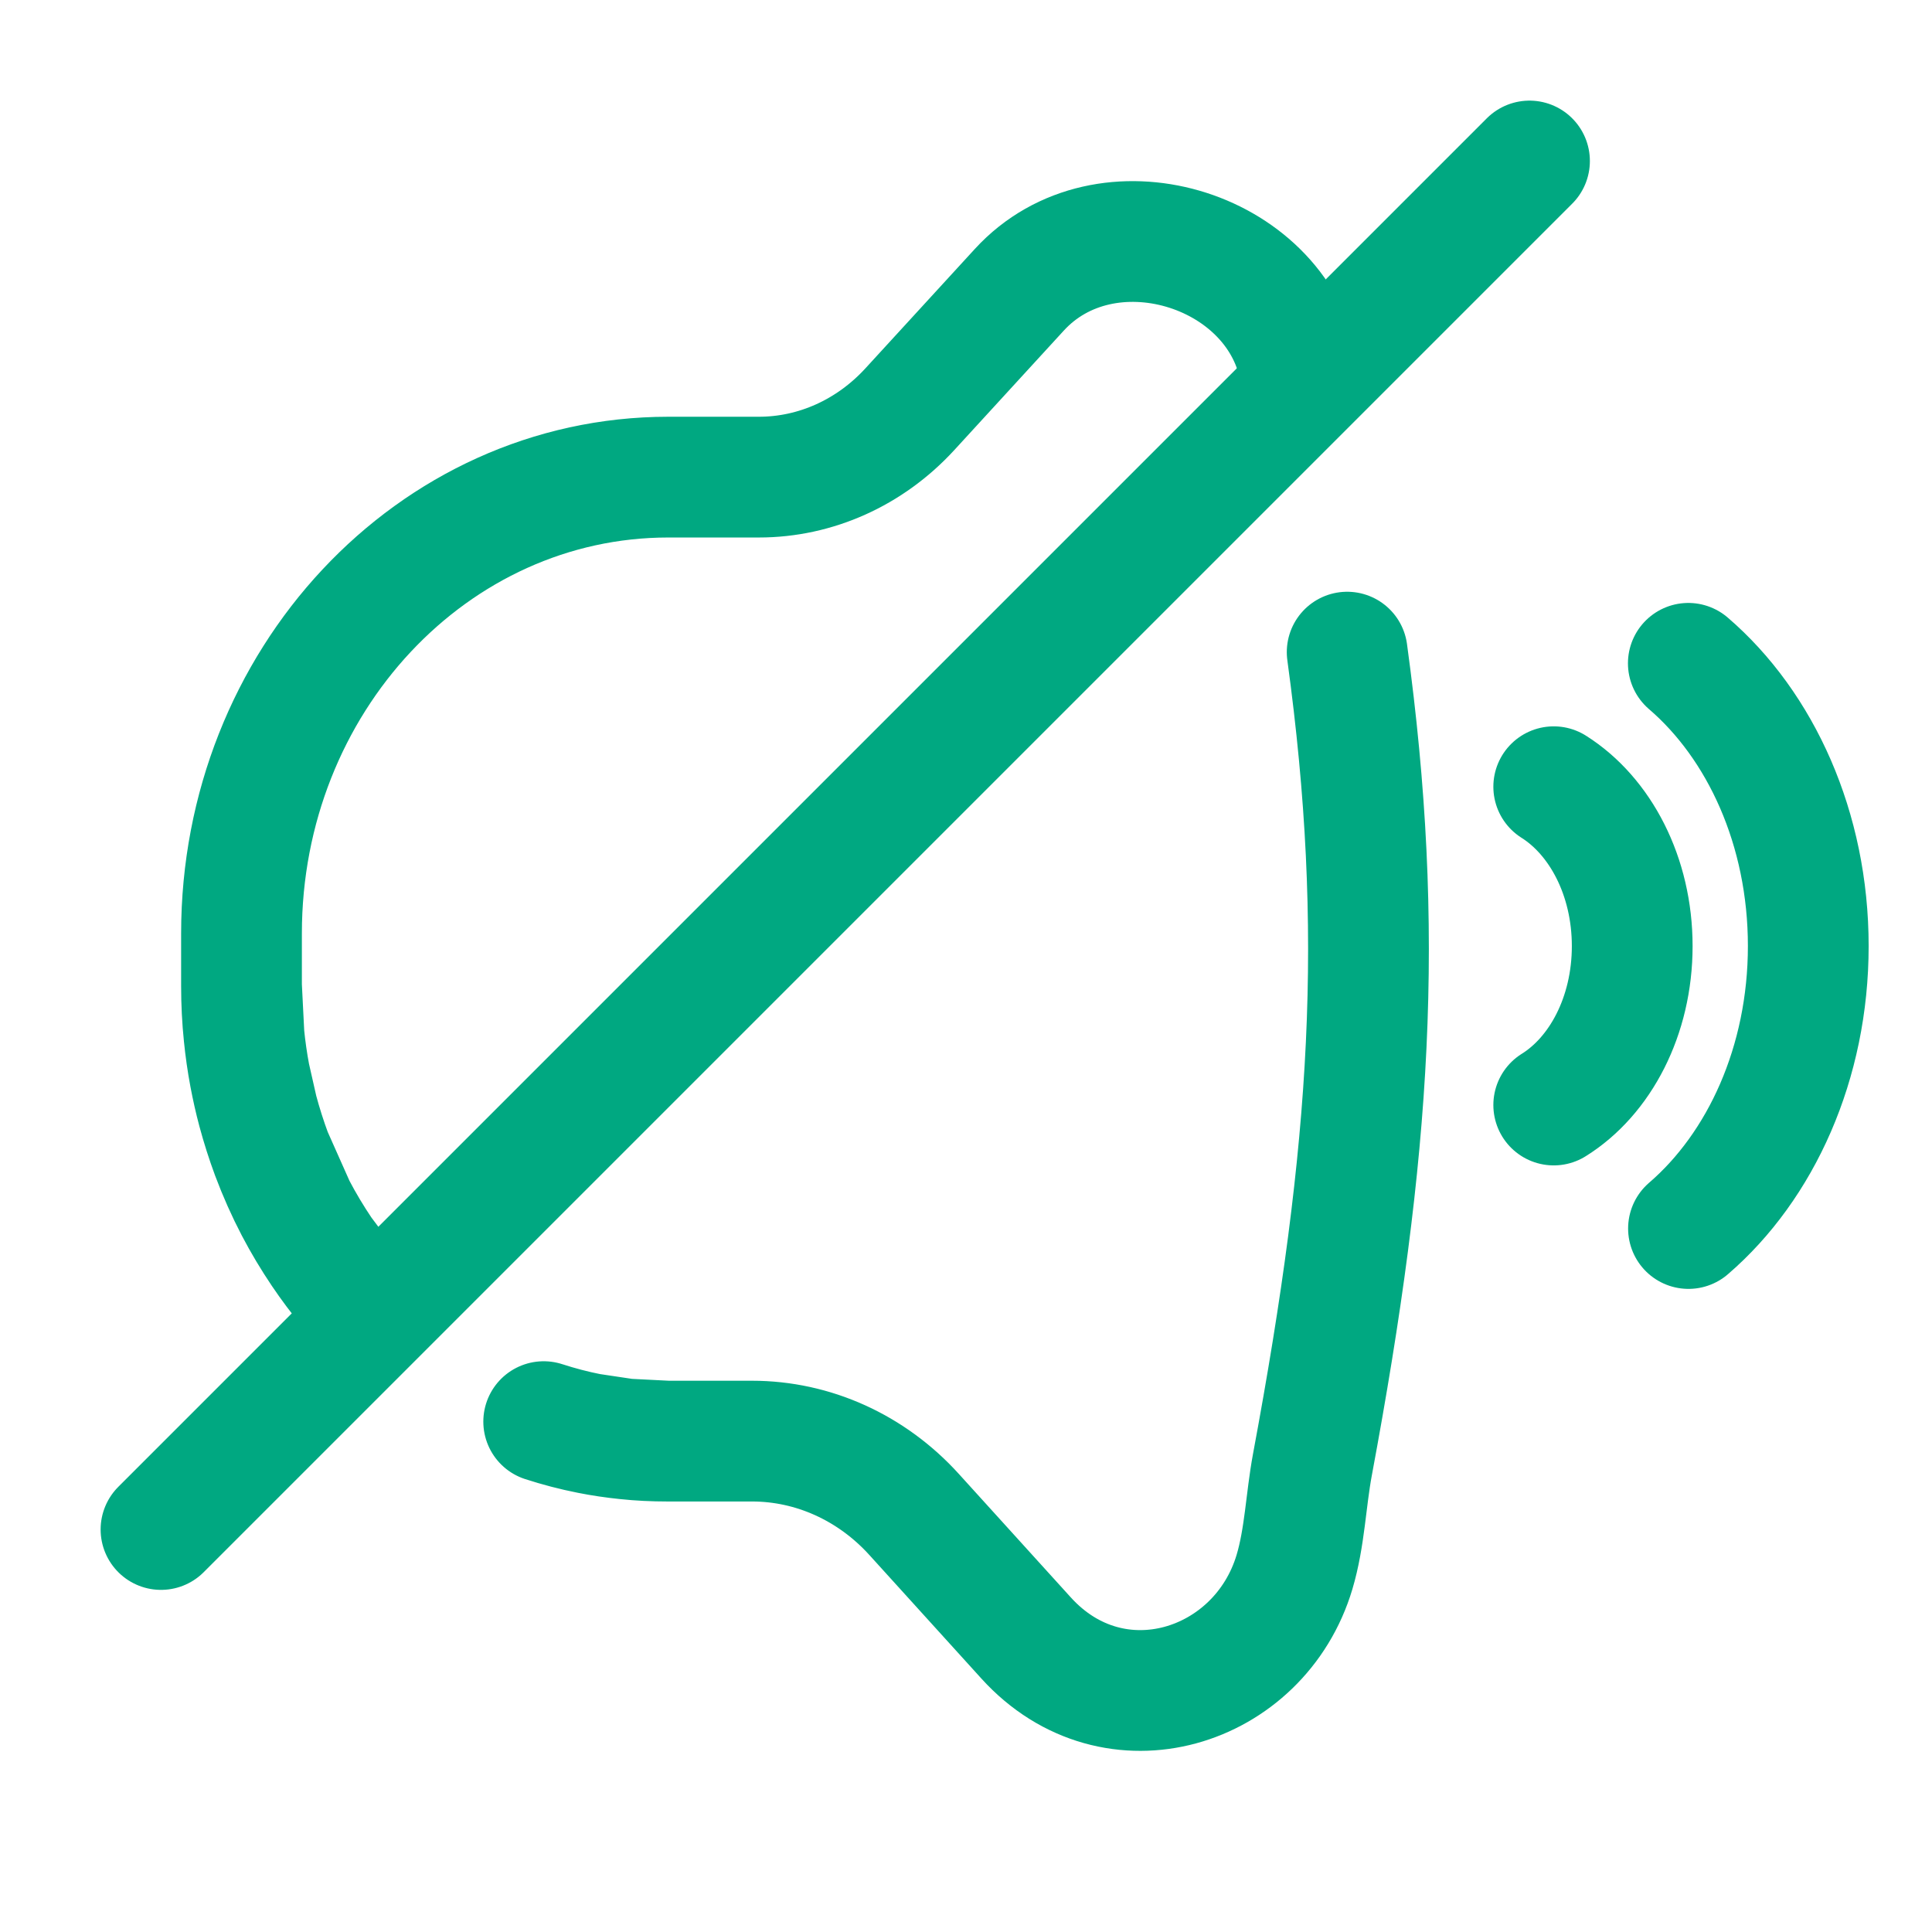
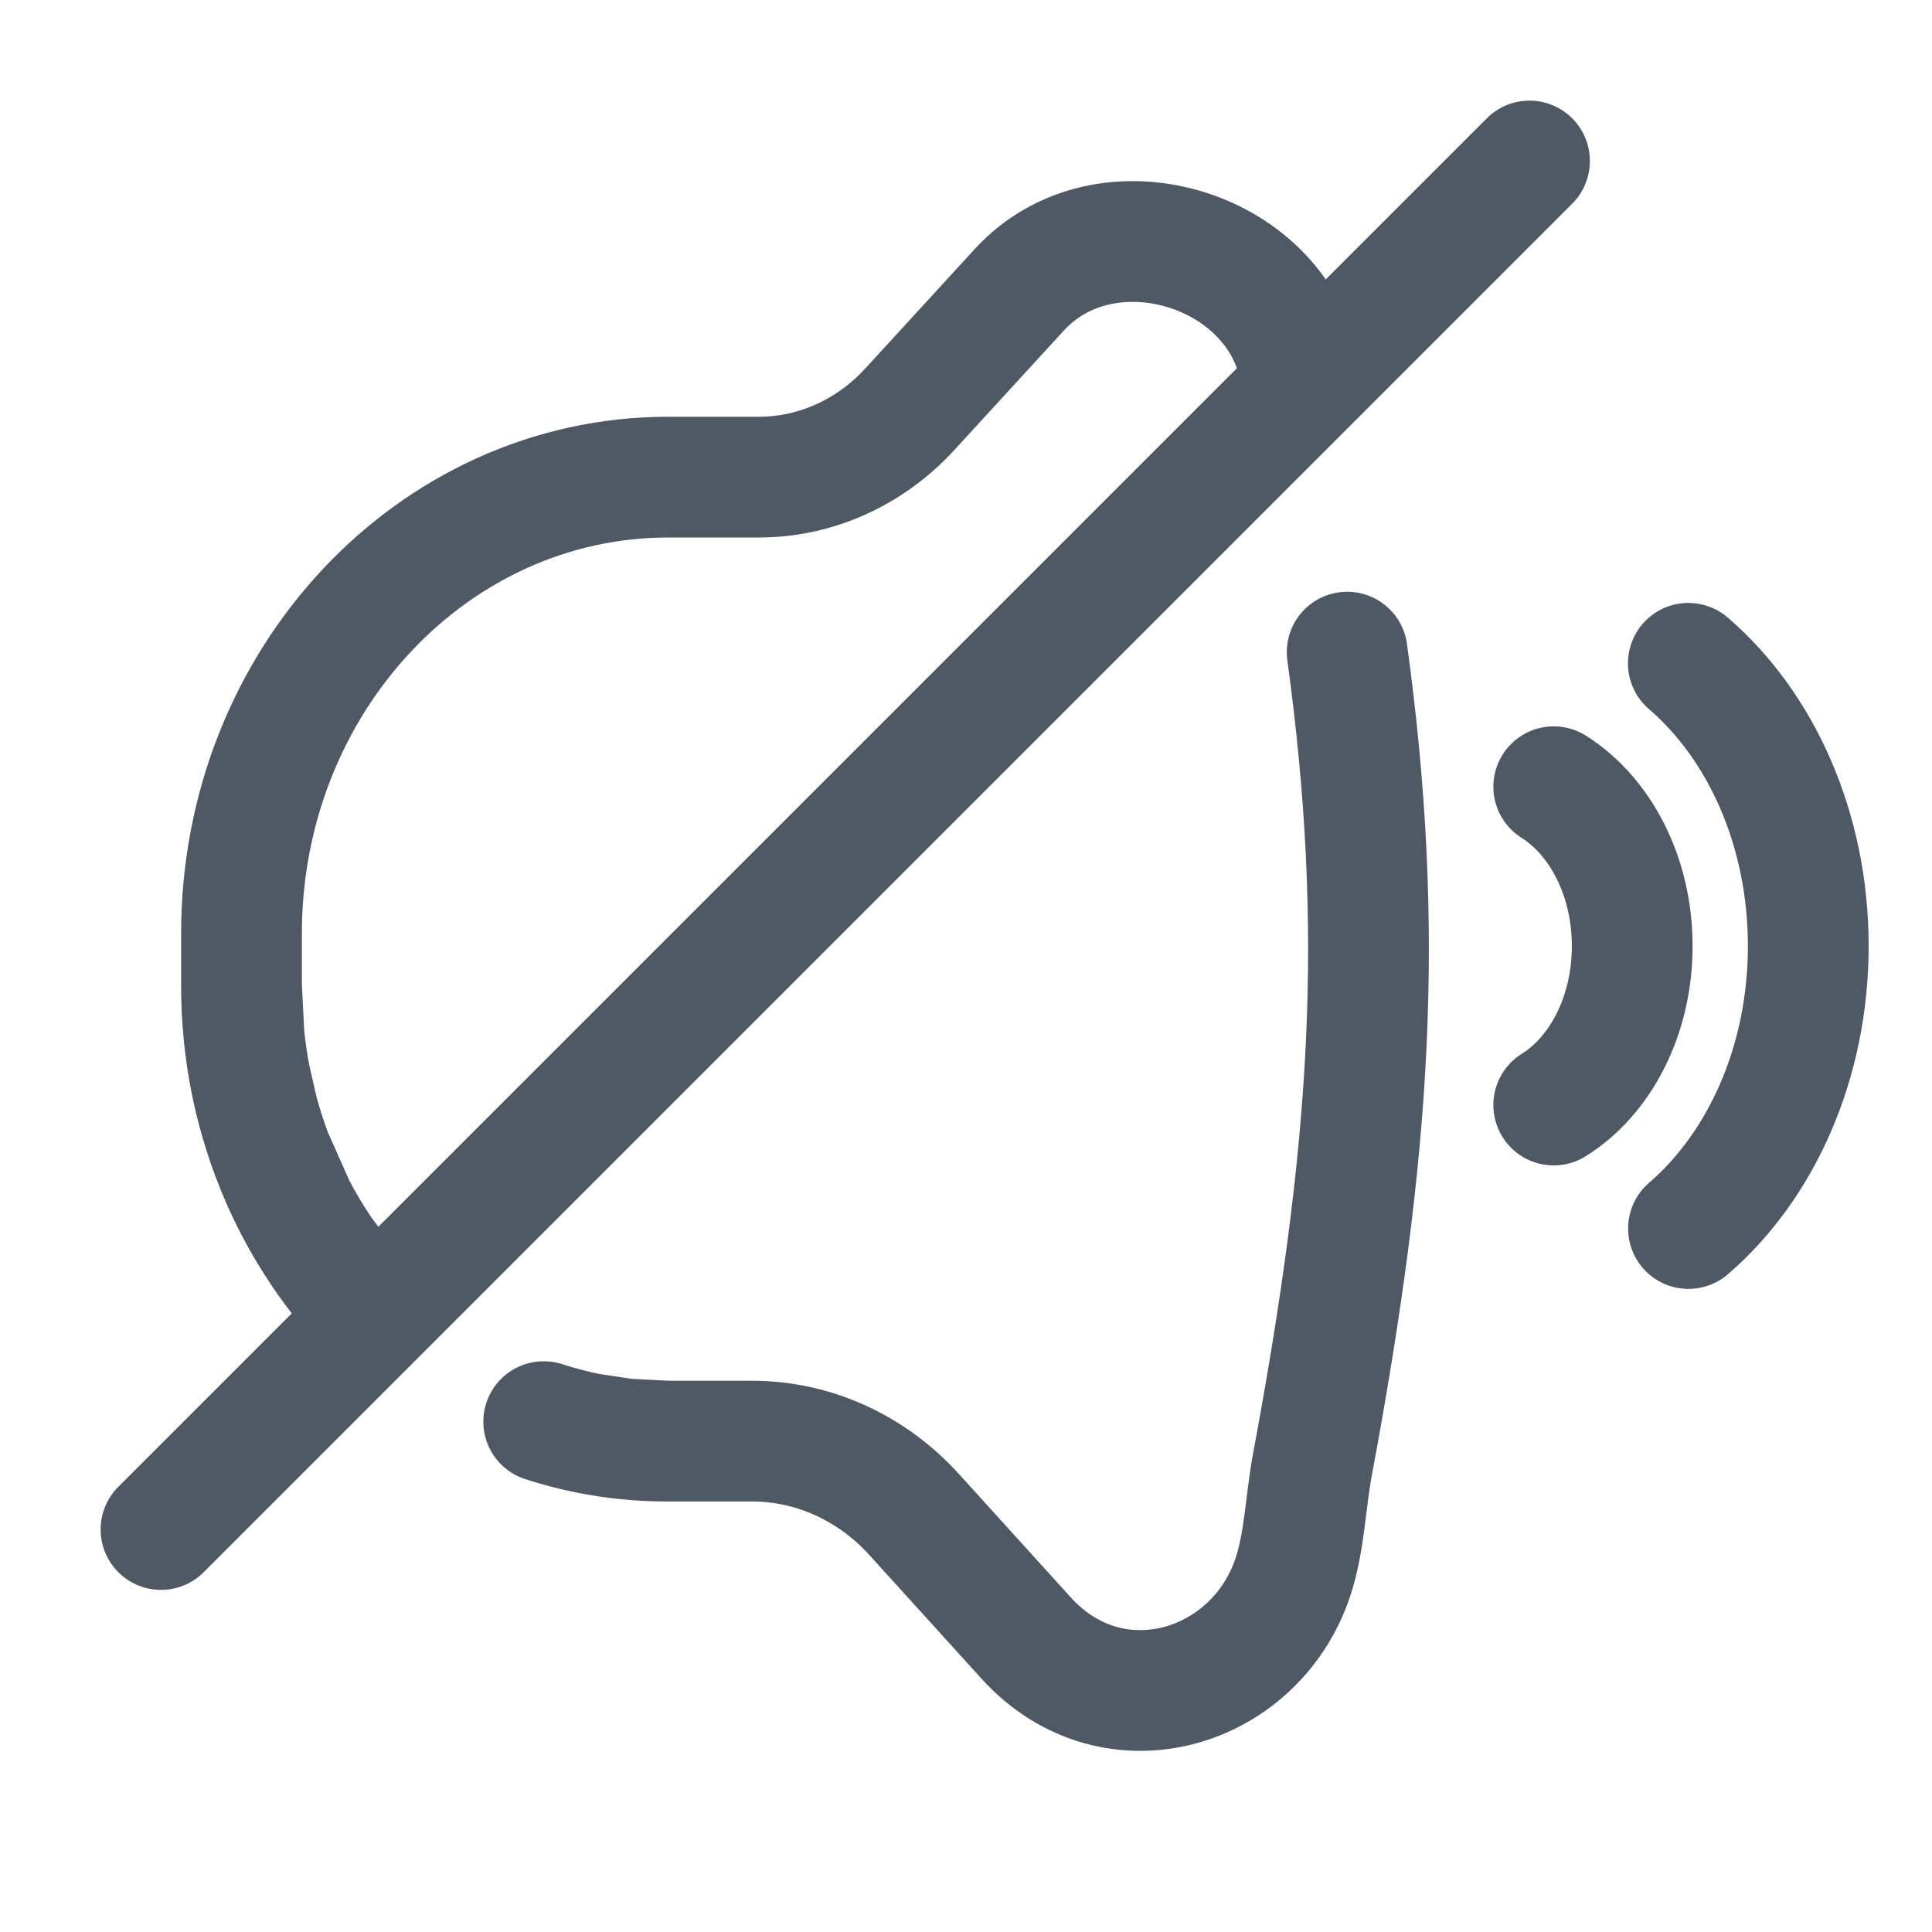
<svg xmlns="http://www.w3.org/2000/svg" width="24" height="24" viewBox="0 0 24 24" fill="none">
-   <path d="M19.301 13.727C19.878 13.368 20.276 12.622 20.276 11.753C20.276 10.883 19.878 10.137 19.301 9.773" stroke="#00A881" stroke-width="1.5" stroke-linecap="round" stroke-linejoin="round" />
-   <path d="M20.975 15.261C21.873 14.488 22.463 13.206 22.463 11.752C22.463 10.295 21.872 9.012 20.973 8.24" stroke="#00A881" stroke-width="1.5" stroke-linecap="round" stroke-linejoin="round" />
-   <path d="M19 2L2 19" stroke="#00A881" stroke-width="1.5" stroke-linecap="round" stroke-linejoin="round" />
-   <path d="M3 12.246V11.596C3 8.465 5.374 5.927 8.302 5.927C8.302 5.927 8.302 5.927 8.302 5.927C8.302 5.927 8.722 5.927 9.427 5.927C10.132 5.927 10.807 5.623 11.301 5.085C11.794 4.547 12.663 3.599 12.663 3.599C12.663 3.599 12.663 3.599 12.663 3.599C13.729 2.437 15.844 3.075 16.141 4.575M3 12.246C3 12.454 3.01 12.659 3.031 12.861M3 12.246L3.031 12.861M8.29 17.902H9.342C10.101 17.902 10.828 18.231 11.356 18.814C11.884 19.397 12.746 20.347 12.746 20.347C12.746 20.347 12.746 20.347 12.746 20.347C13.839 21.553 15.649 20.977 16.081 19.527C16.209 19.097 16.221 18.638 16.303 18.196C17.034 14.271 17.21 11.573 16.735 8.101M8.29 17.902C8.117 17.902 7.946 17.894 7.777 17.876M8.29 17.902L7.777 17.876M3.031 12.861C3.048 13.03 3.072 13.198 3.103 13.363M3.103 13.363C3.131 13.51 3.163 13.654 3.201 13.796M3.103 13.363L3.201 13.796M3.201 13.796C3.251 13.982 3.309 14.164 3.375 14.342M3.375 14.342C3.46 14.569 3.558 14.789 3.668 15M3.375 14.342L3.668 15M3.668 15C3.769 15.193 3.88 15.378 4 15.556M4 15.556C4.104 15.71 4.215 15.858 4.333 16M4 15.556L4.333 16M4.333 16C4.46 16.154 4.596 16.3 4.738 16.438L4.333 16ZM7.777 17.876C7.623 17.86 7.472 17.838 7.322 17.808M7.777 17.876L7.322 17.808M7.322 17.808C7.129 17.77 6.939 17.72 6.754 17.66" stroke="#00A881" stroke-width="1.5" stroke-linecap="round" />
+   <path d="M19.301 13.727C19.878 13.368 20.276 12.622 20.276 11.753C20.276 10.883 19.878 10.137 19.301 9.773" stroke="#4E5964" stroke-width="1.5" stroke-linecap="round" stroke-linejoin="round" />
+   <path d="M20.975 15.261C21.873 14.488 22.463 13.206 22.463 11.752C22.463 10.295 21.872 9.012 20.973 8.24" stroke="#4E5964" stroke-width="1.5" stroke-linecap="round" stroke-linejoin="round" />
+   <path d="M19 2L2 19" stroke="#4E5964" stroke-width="1.5" stroke-linecap="round" stroke-linejoin="round" />
+   <path d="M3 12.246V11.596C3 8.465 5.374 5.927 8.302 5.927C8.302 5.927 8.302 5.927 8.302 5.927C8.302 5.927 8.722 5.927 9.427 5.927C10.132 5.927 10.807 5.623 11.301 5.085C11.794 4.547 12.663 3.599 12.663 3.599C12.663 3.599 12.663 3.599 12.663 3.599C13.729 2.437 15.844 3.075 16.141 4.575M3 12.246C3 12.454 3.01 12.659 3.031 12.861M3 12.246L3.031 12.861M8.29 17.902H9.342C10.101 17.902 10.828 18.231 11.356 18.814C11.884 19.397 12.746 20.347 12.746 20.347C12.746 20.347 12.746 20.347 12.746 20.347C13.839 21.553 15.649 20.977 16.081 19.527C16.209 19.097 16.221 18.638 16.303 18.196C17.034 14.271 17.21 11.573 16.735 8.101M8.29 17.902C8.117 17.902 7.946 17.894 7.777 17.876M8.29 17.902L7.777 17.876M3.031 12.861C3.048 13.03 3.072 13.198 3.103 13.363M3.103 13.363C3.131 13.51 3.163 13.654 3.201 13.796M3.103 13.363L3.201 13.796M3.201 13.796C3.251 13.982 3.309 14.164 3.375 14.342M3.375 14.342C3.46 14.569 3.558 14.789 3.668 15M3.375 14.342L3.668 15M3.668 15C3.769 15.193 3.88 15.378 4 15.556M4 15.556C4.104 15.71 4.215 15.858 4.333 16M4 15.556L4.333 16M4.333 16C4.46 16.154 4.596 16.3 4.738 16.438L4.333 16ZM7.777 17.876C7.623 17.86 7.472 17.838 7.322 17.808M7.777 17.876L7.322 17.808M7.322 17.808C7.129 17.77 6.939 17.72 6.754 17.66" stroke="#4E5964" stroke-width="1.5" stroke-linecap="round" />
</svg>
